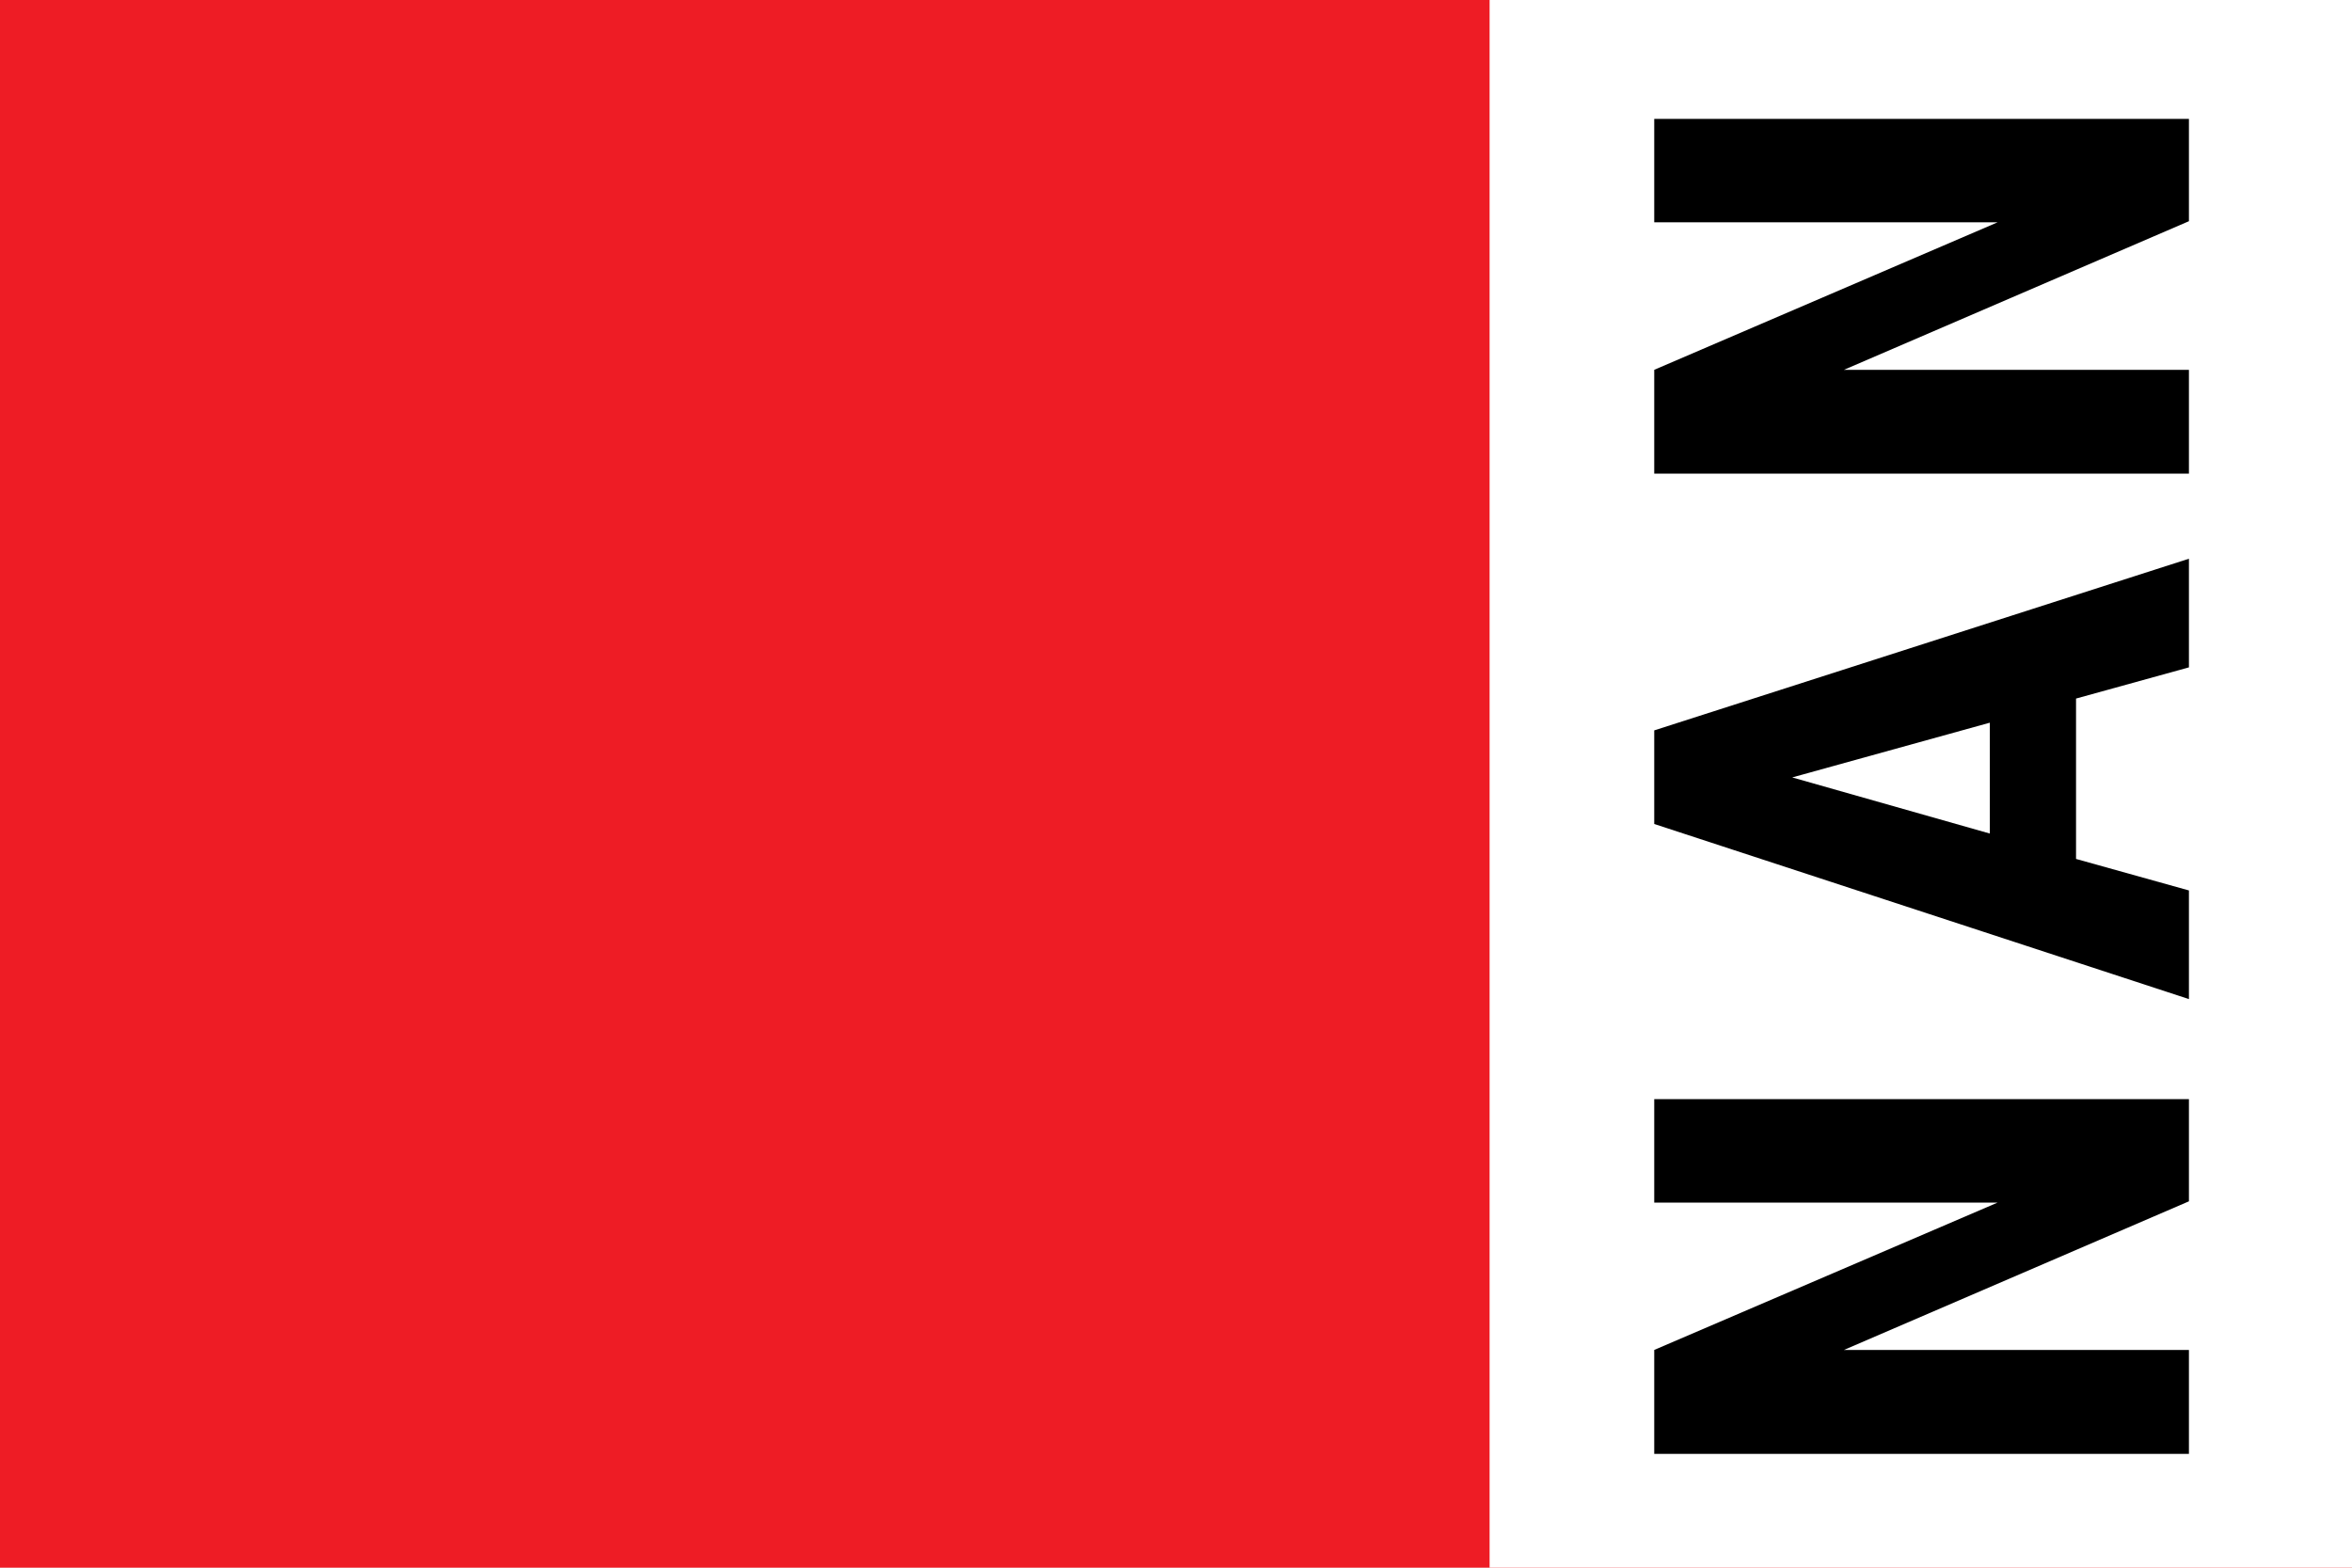
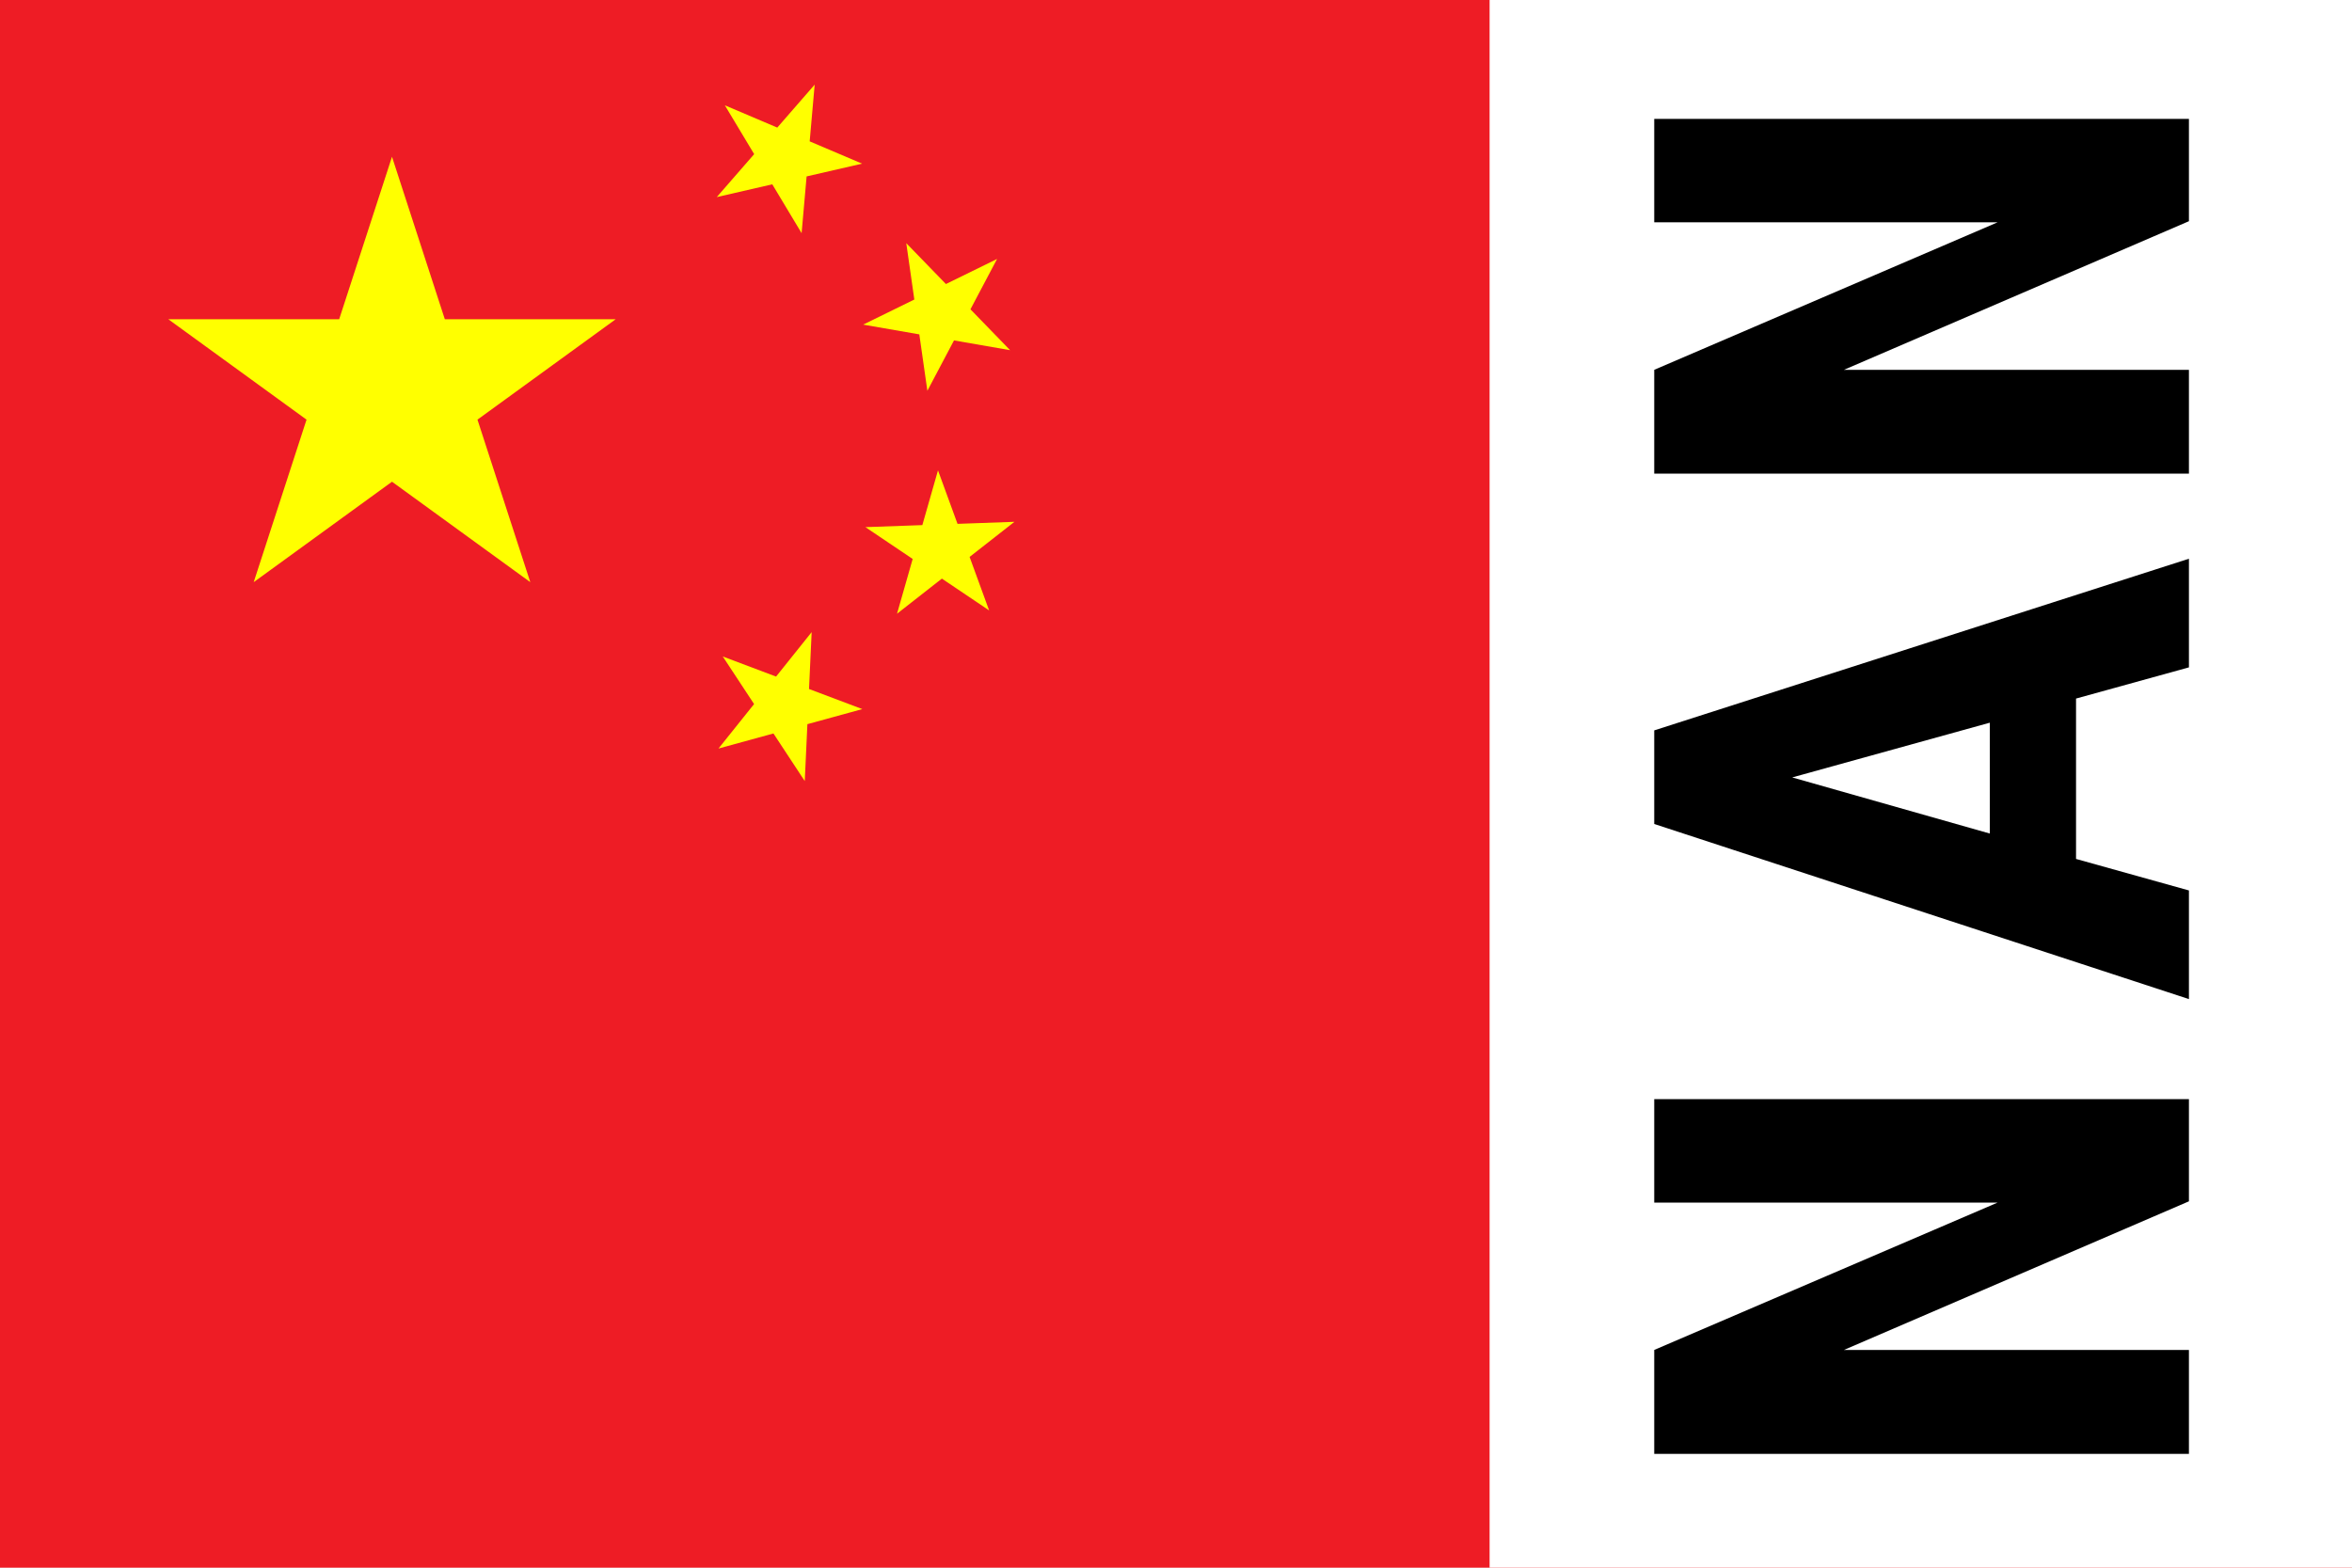
<svg xmlns="http://www.w3.org/2000/svg" width="30" height="20">
  <symbol id="cmn" width="30" height="20">
+     <defs>
+       <path id="s" d="m0-1 .588 1.809-1.539-1.118h1.902l-1.539 1.118z" fill="#ff0" />
+     </defs>
    <rect width="30" height="20" fill="#ee1c25" />
    <use transform="translate(5,5) scale(3)" href="#s" />
    <use transform="translate(10 2) rotate(23.036)" href="#s" />
    <use transform="translate(12 4) rotate(45.87)" href="#s" />
    <use transform="translate(12 7) rotate(69.945)" href="#s" />
    <use transform="translate(10 9) rotate(20.66)" href="#s" />
  </symbol>
  <use href="#cmn" />
  <path d="M19 0h11v20H19z" fill="#fff" />
  <path transform="matrix(0 -.2.2 0 0 0)" d="m-70.11 139.6v-34.1h-6.6v21.9l-9.4-21.9h-6.63v34.1h6.63v-22l9.48 22zm25.55-7.2 1.99 7.2h6.93l-10.95-34.1h-5.97l-11.17 34.1h6.93l2.01-7.2zm-8.61-5.5 3.58-12.6 3.49 12.6zm45.586 12.7v-34.1h-6.596v21.9l-9.41-21.9h-6.62v34.1h6.62v-22l9.48 22z" />
</svg>
